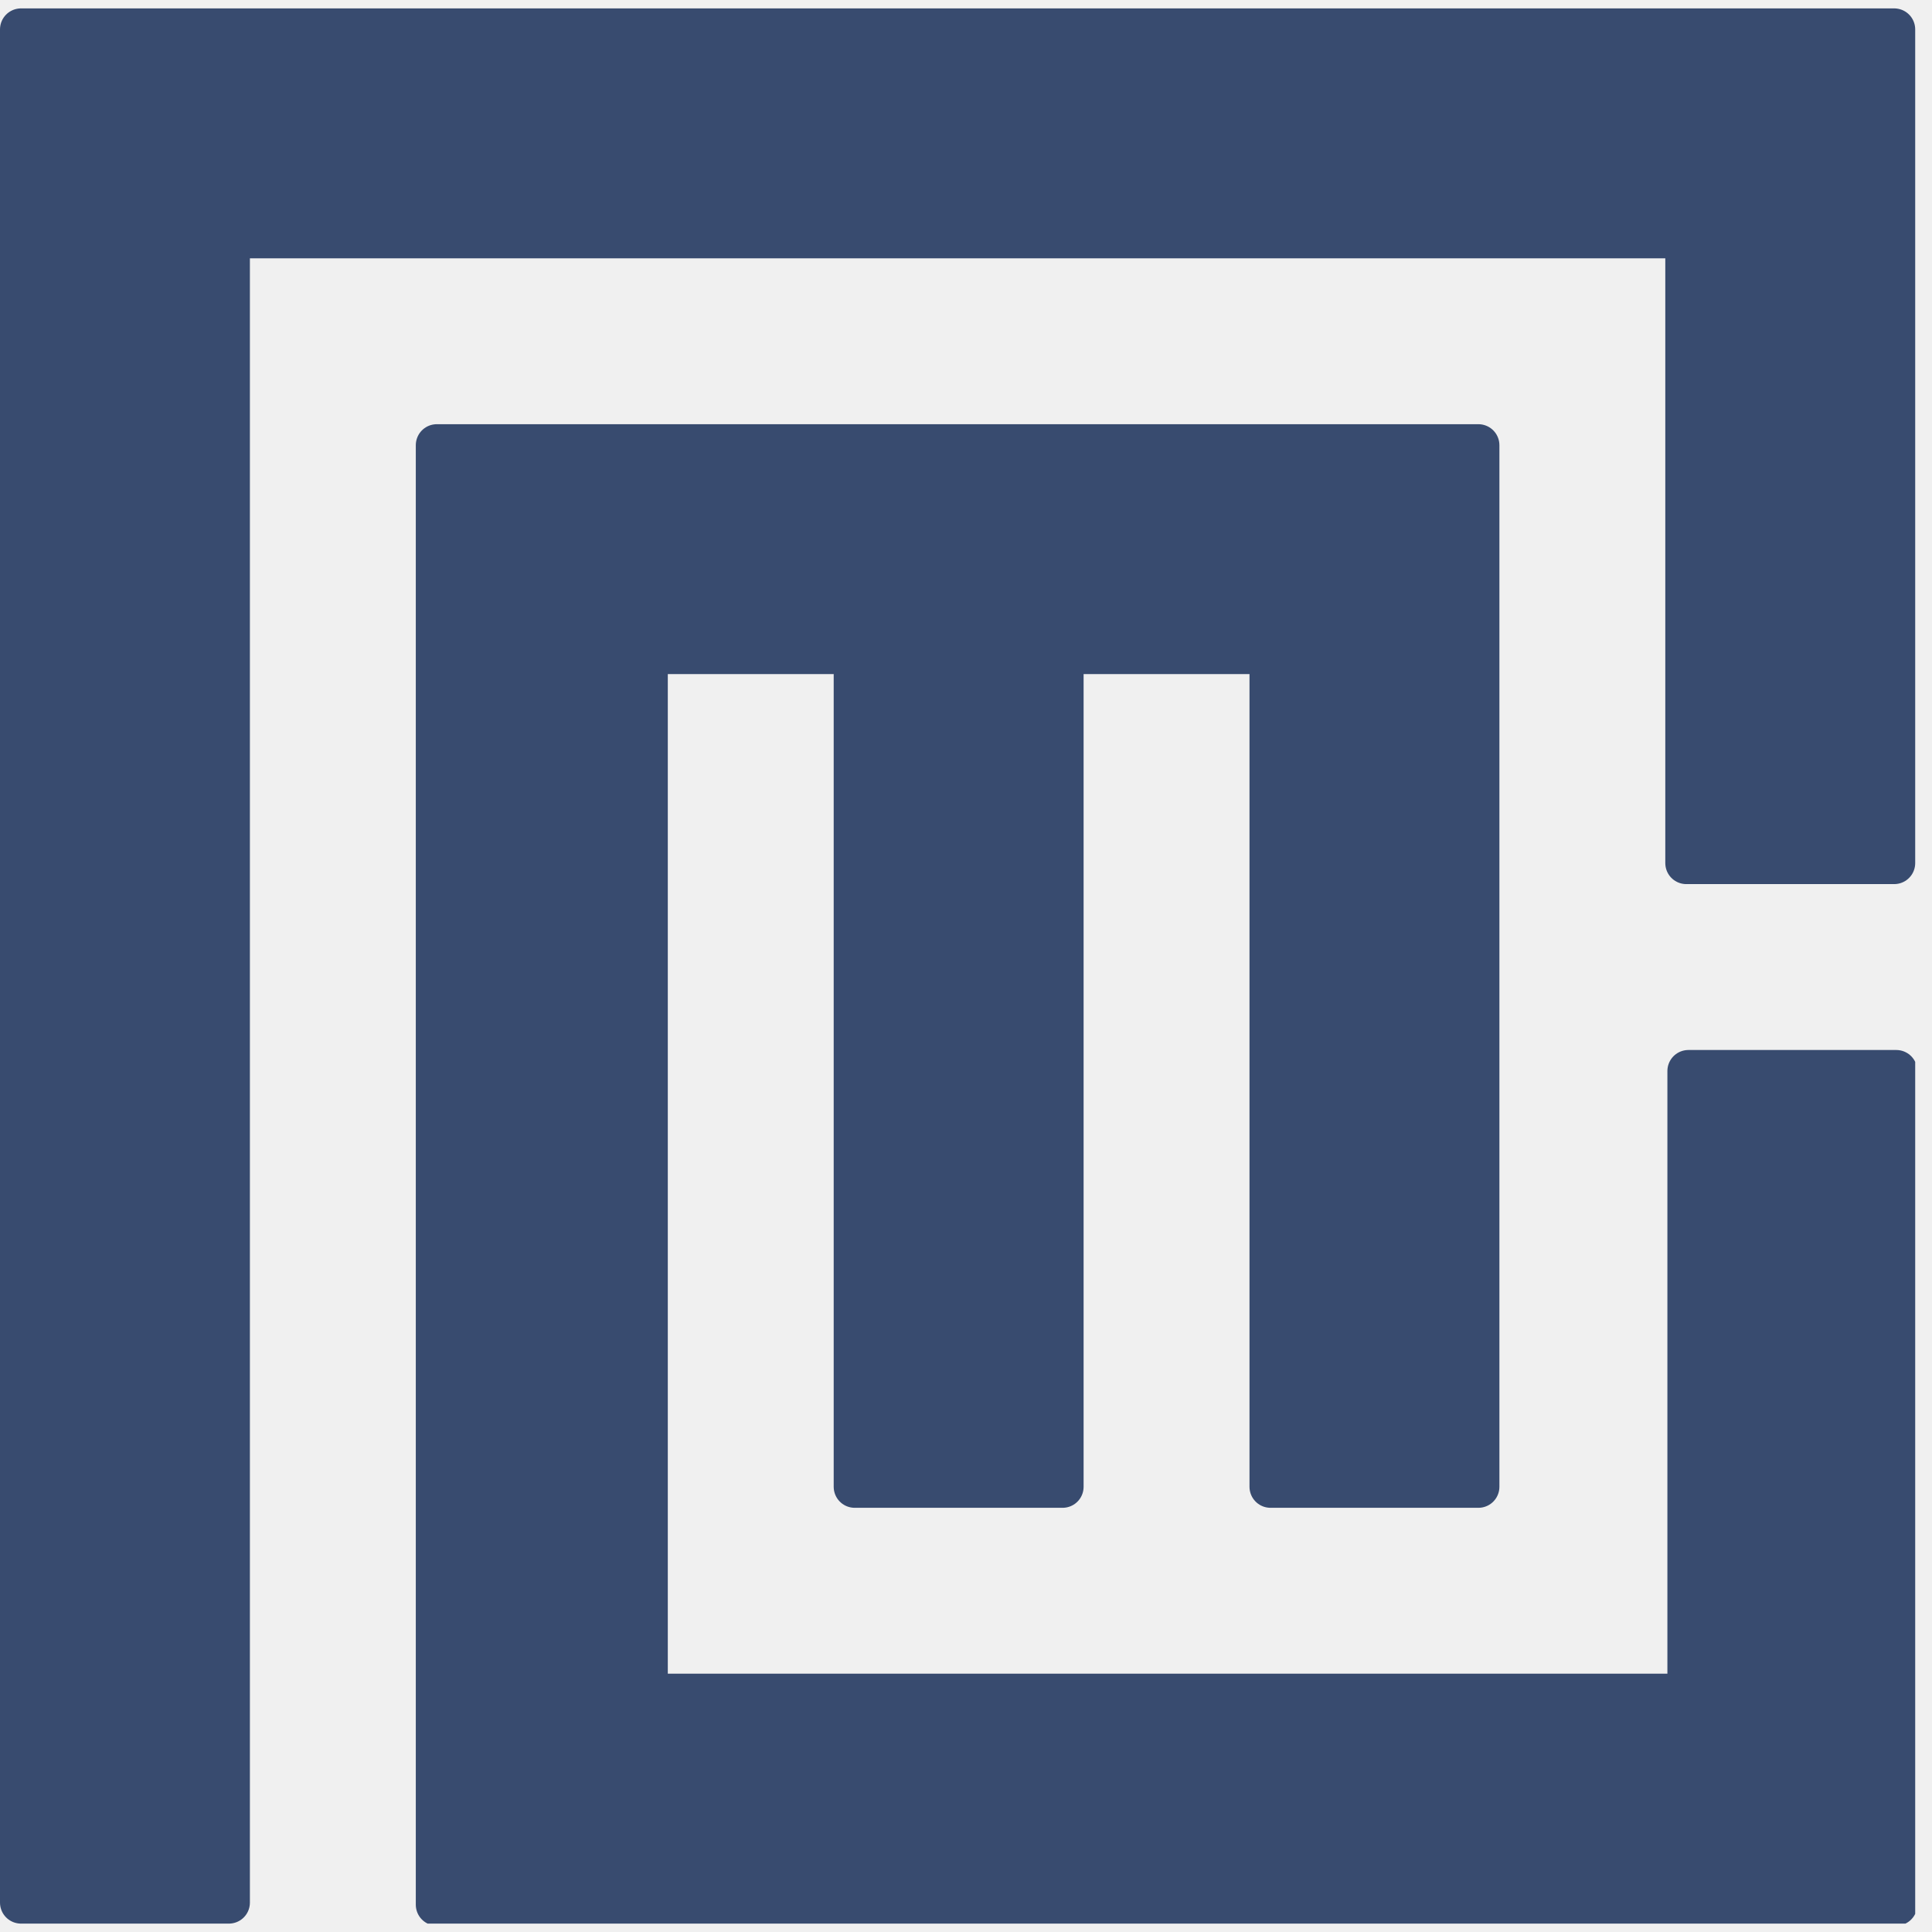
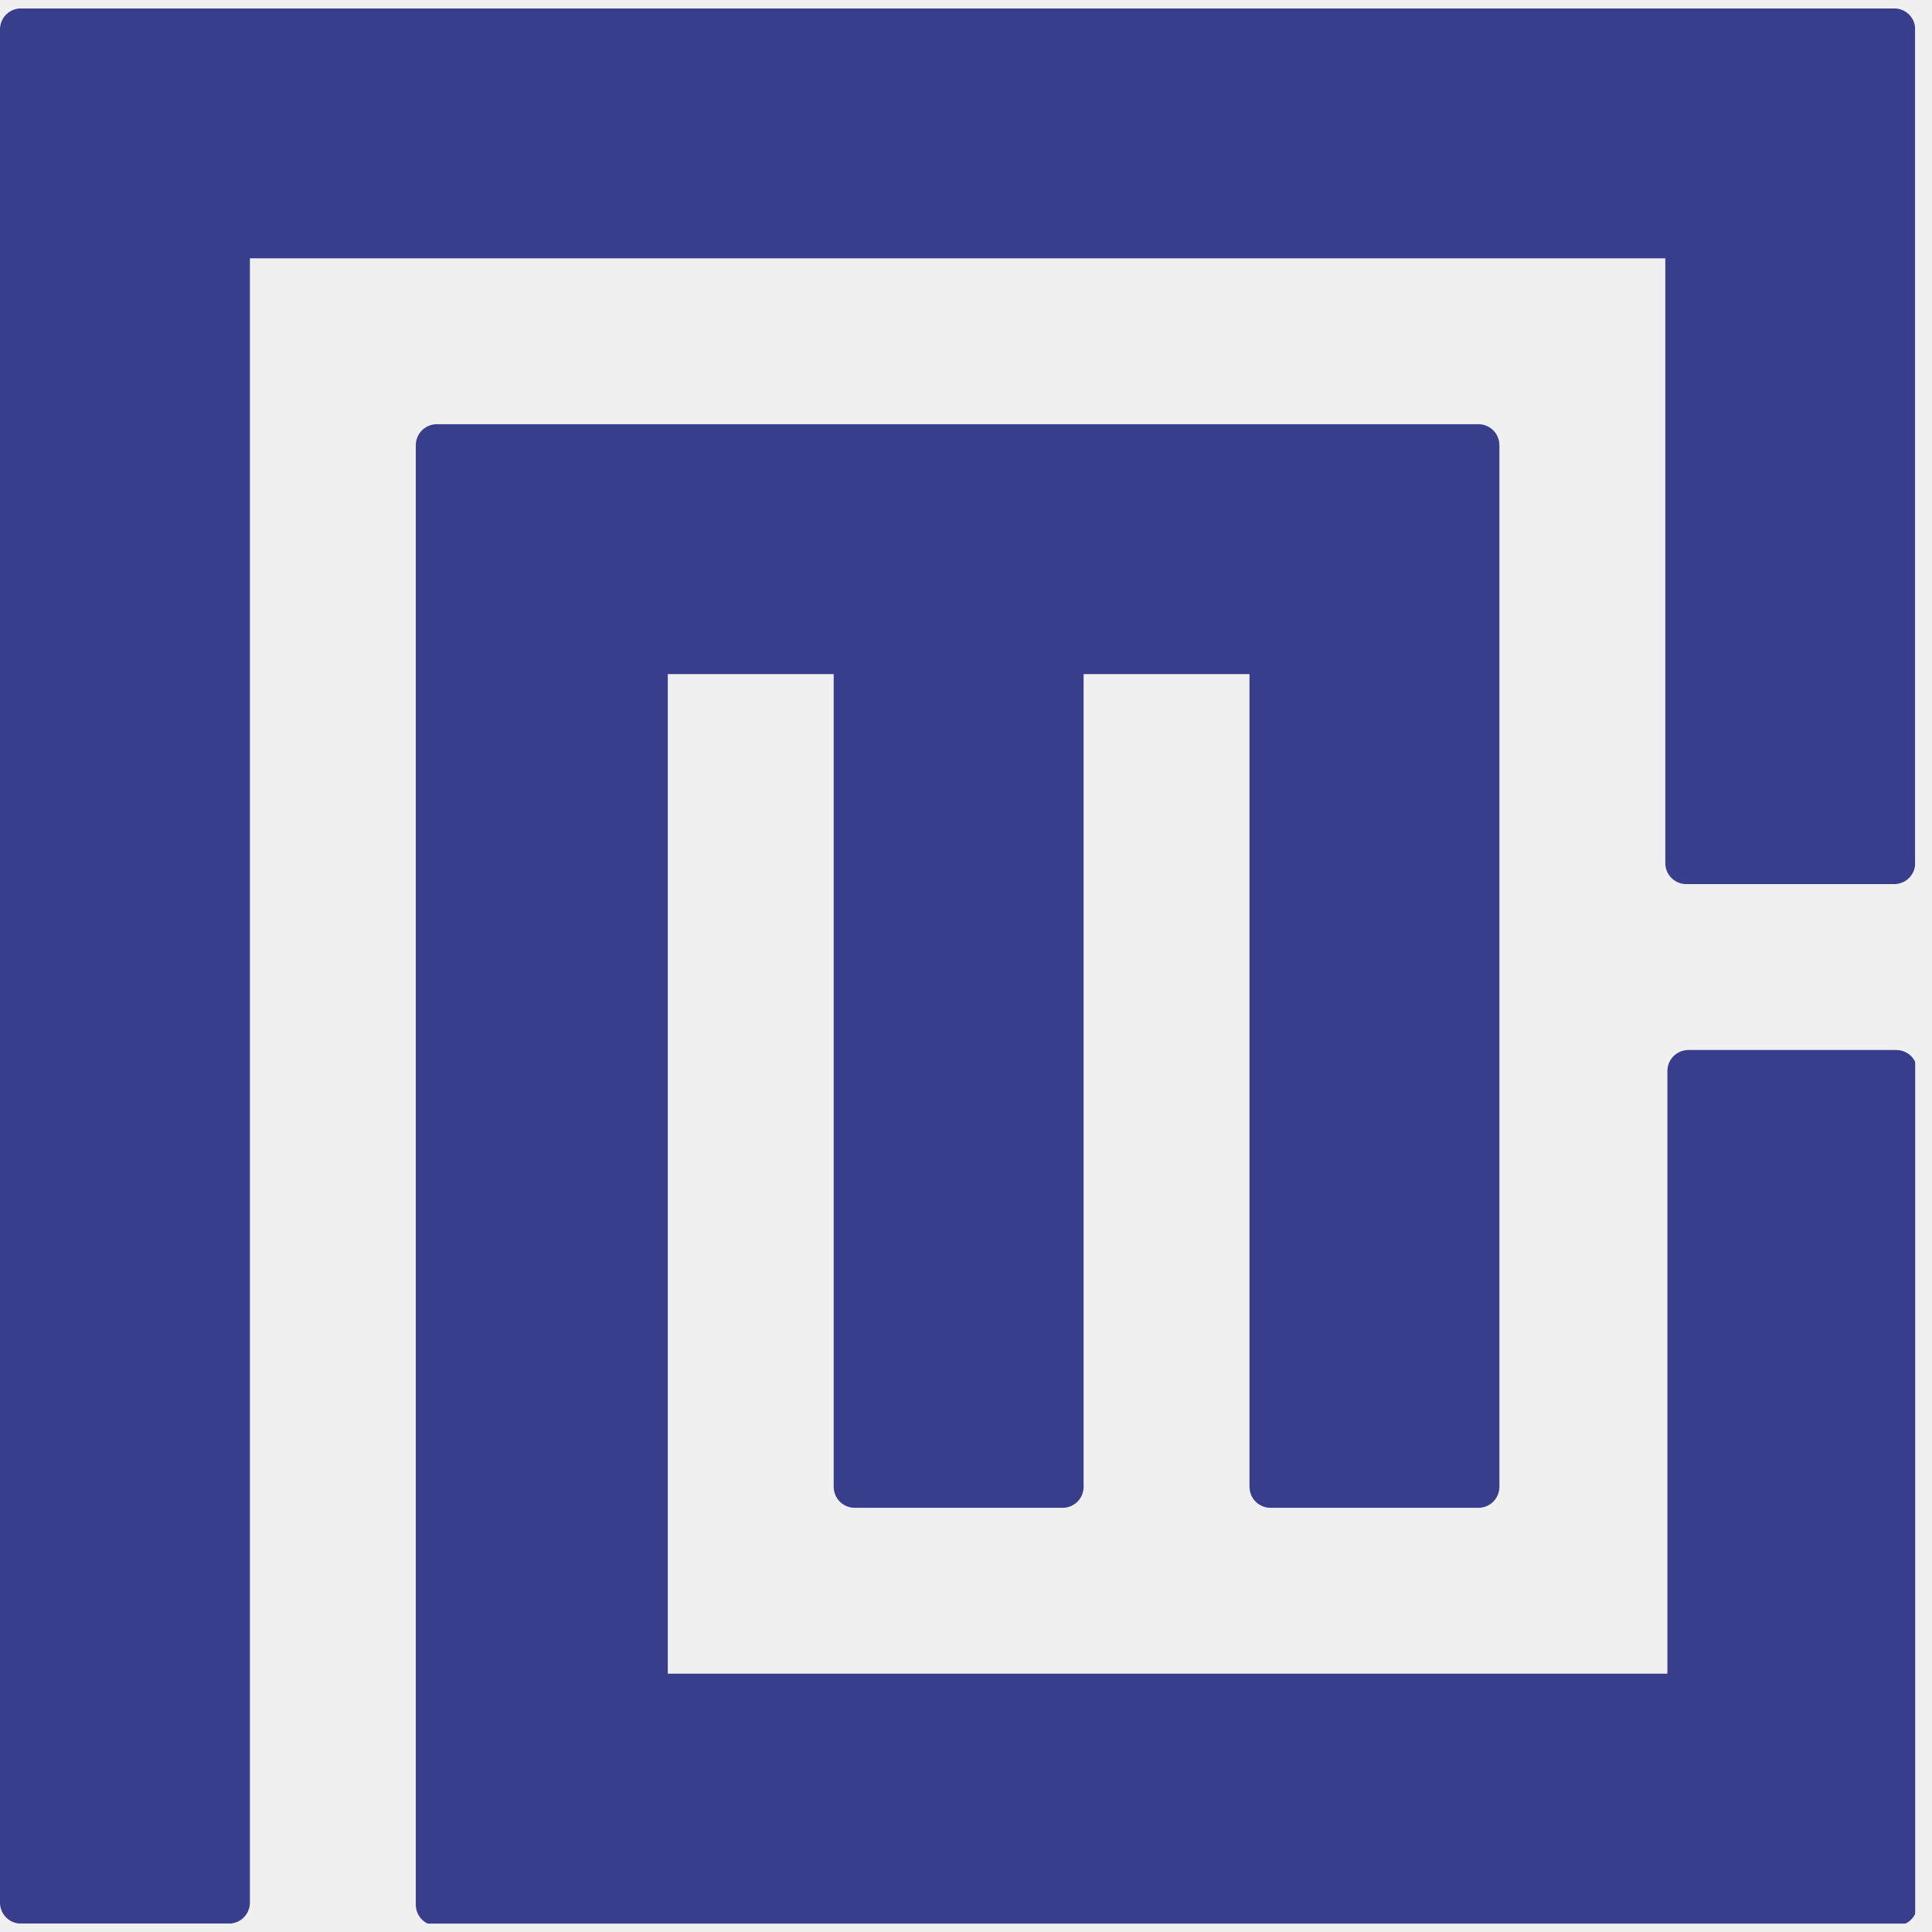
<svg xmlns="http://www.w3.org/2000/svg" width="92" height="92" viewBox="0 0 92 92" fill="none">
-   <g clip-path="url(#clip0_1913_164)">
-     <path d="M1 1.4H90.2V41.1H80.3V11.3H10.9C10.9 37.7 10.9 64.2 10.9 90.6H1V1.4ZM50.6 70.8H40.7V31.1H30.8V80.7H80.4V51H90.3V90.7H20.8V21.2H70.4V70.8H60.5V31.1H50.6V70.8Z" fill="#384B6F" stroke="#384B6F" stroke-width="2" stroke-linecap="round" stroke-linejoin="round" />
+   <g clip-path="url(#clip0_1775_602)">
+     <mask id="mask0_1775_602" style="mask-type:luminance" maskUnits="userSpaceOnUse" x="0" y="0" width="92" height="92">
+       <path d="M91.2 0.4H0V91.6H91.2V0.4Z" fill="white" />
+     </mask>
+     <g mask="url(#mask0_1775_602)">
+       <path d="M1 1.4H90.2V41.1H80.3V11.3H10.9C10.9 37.7 10.9 64.2 10.9 90.6H1V1.4ZM50.6 70.8H40.7V31.1H30.8V80.7H80.4V51H90.3V90.7H20.8V21.2H70.4V70.8H60.5V31.1H50.6V70.8Z" fill="#383D8C" stroke="#383D8C" stroke-width="2" stroke-linecap="round" stroke-linejoin="round" />
+     </g>
  </g>
  <defs>
-     <clipPath id="clip0_1913_164">
-       <rect width="91.2" height="91.2" fill="white" transform="translate(0 0.399994)" />
+     <clipPath id="clip0_1775_602">
+       <rect width="92" height="92" fill="white" />
    </clipPath>
  </defs>
</svg>
